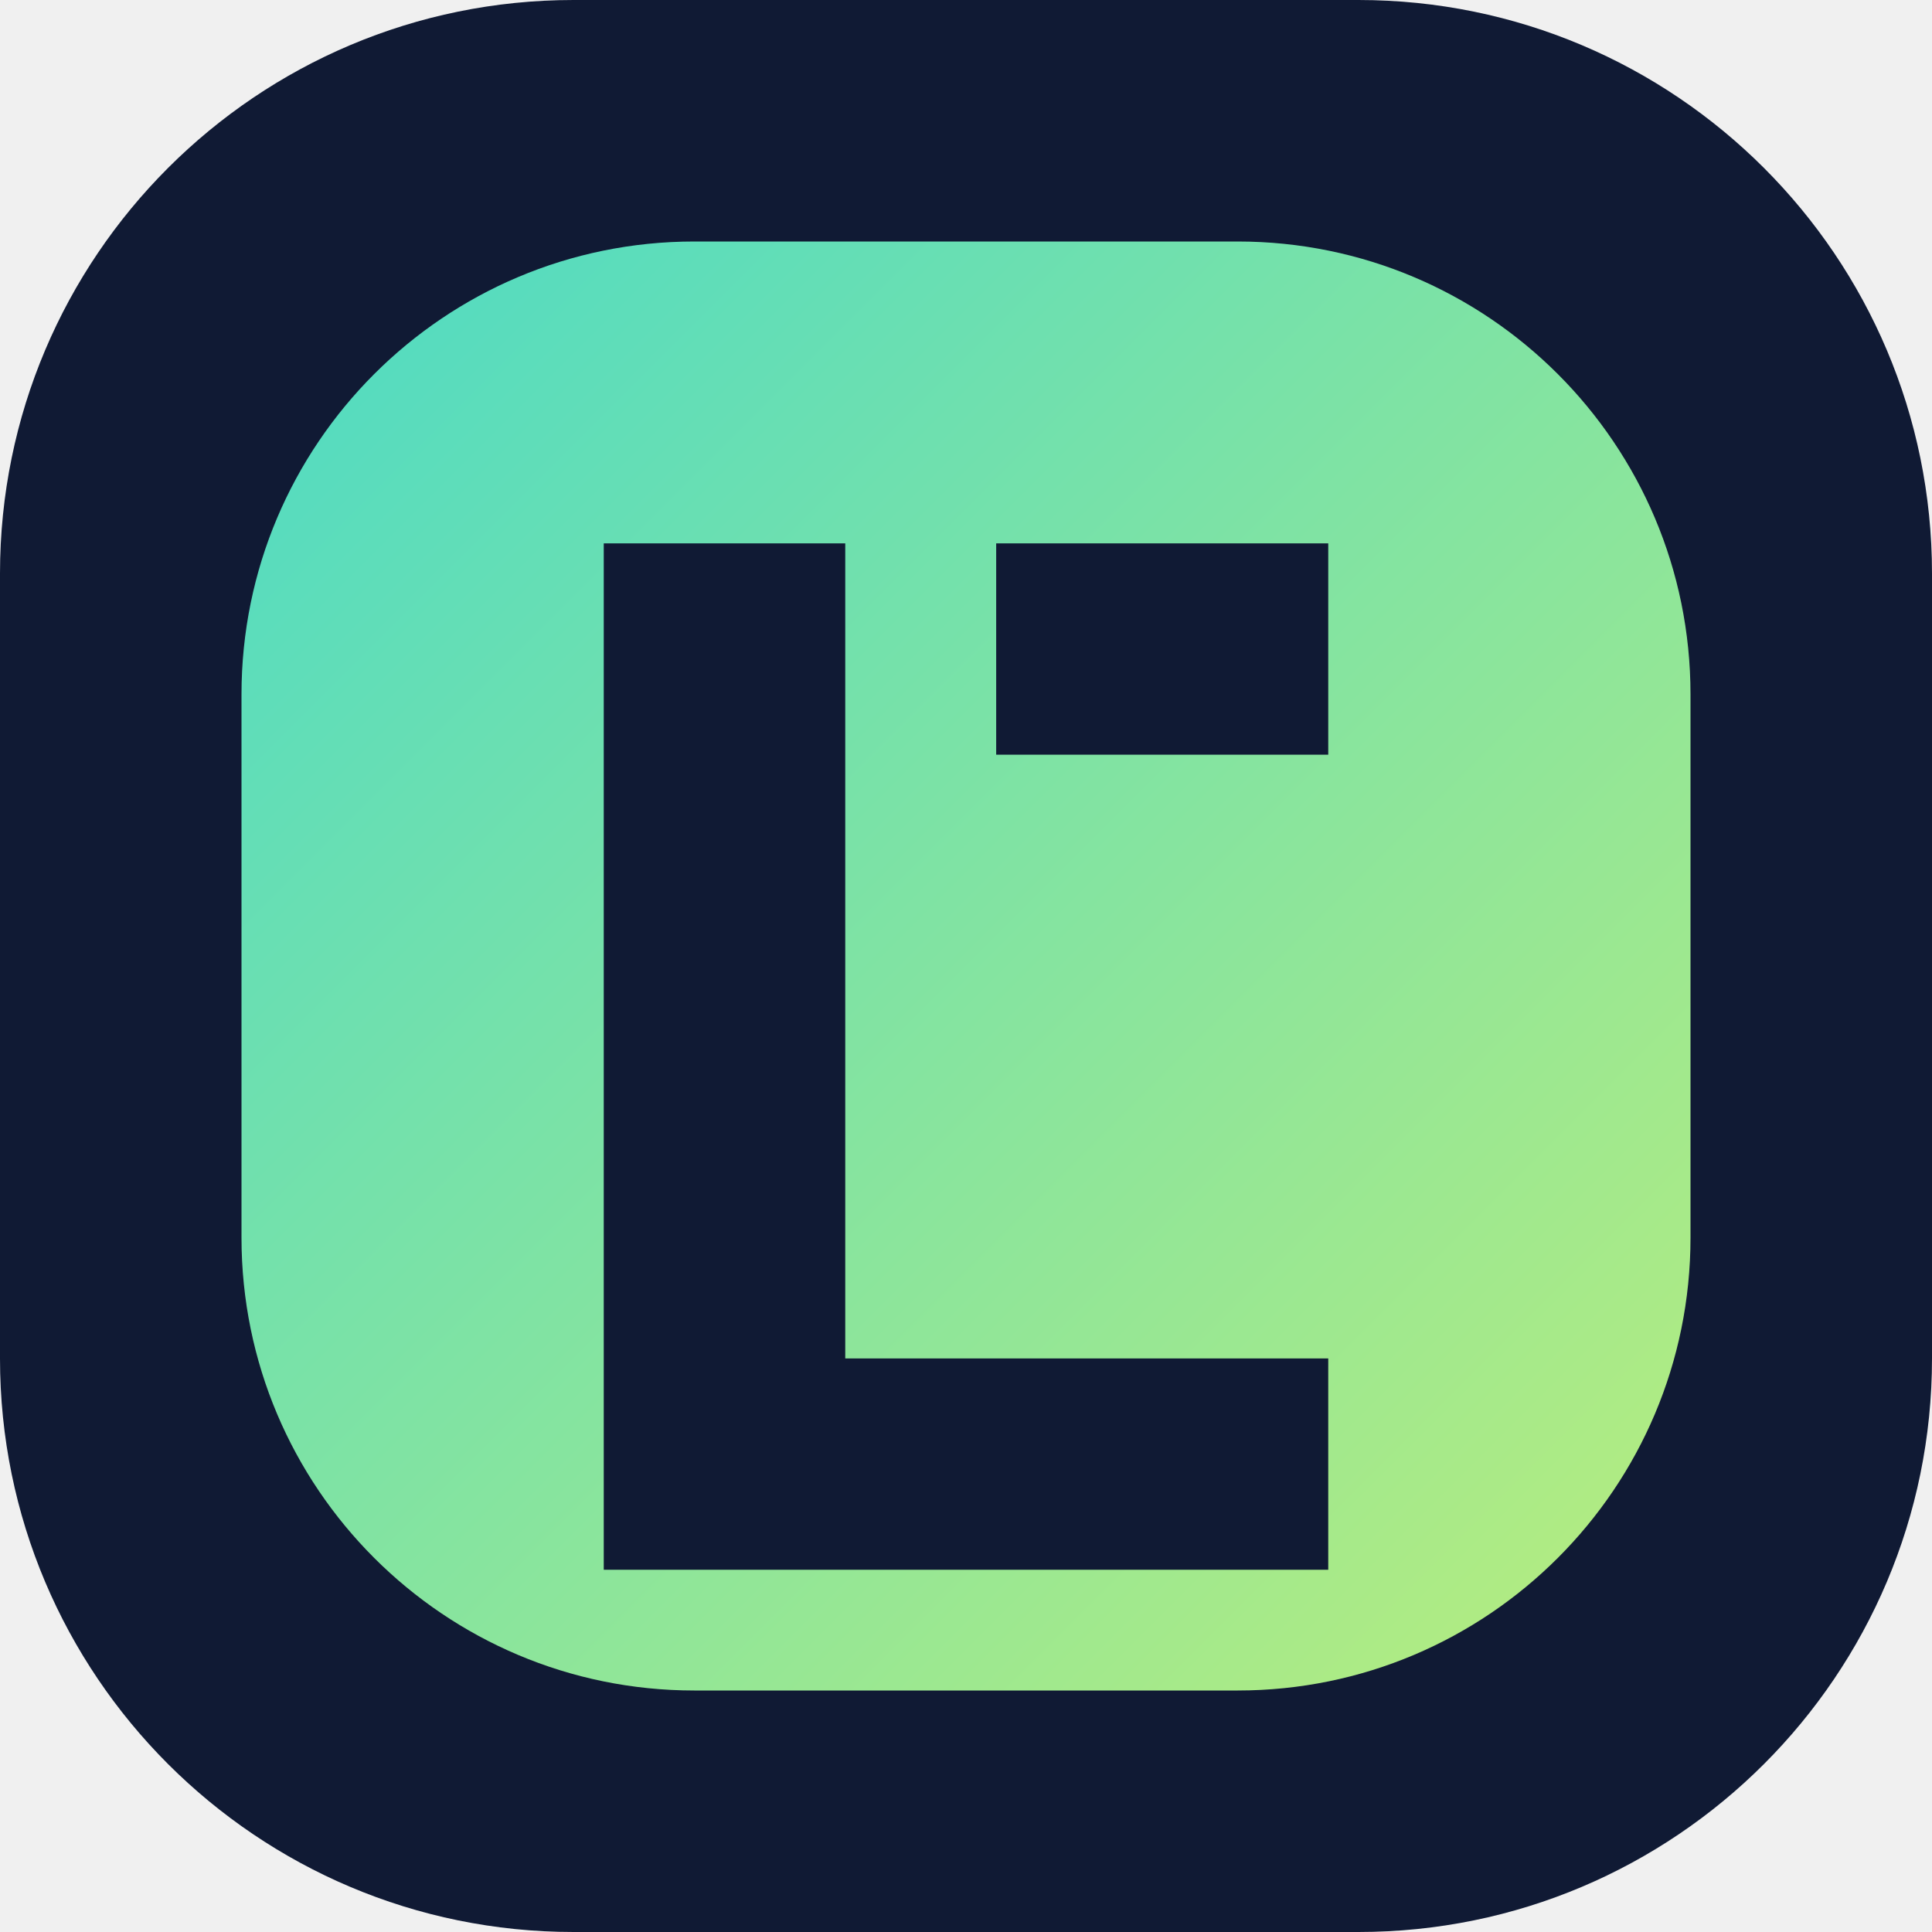
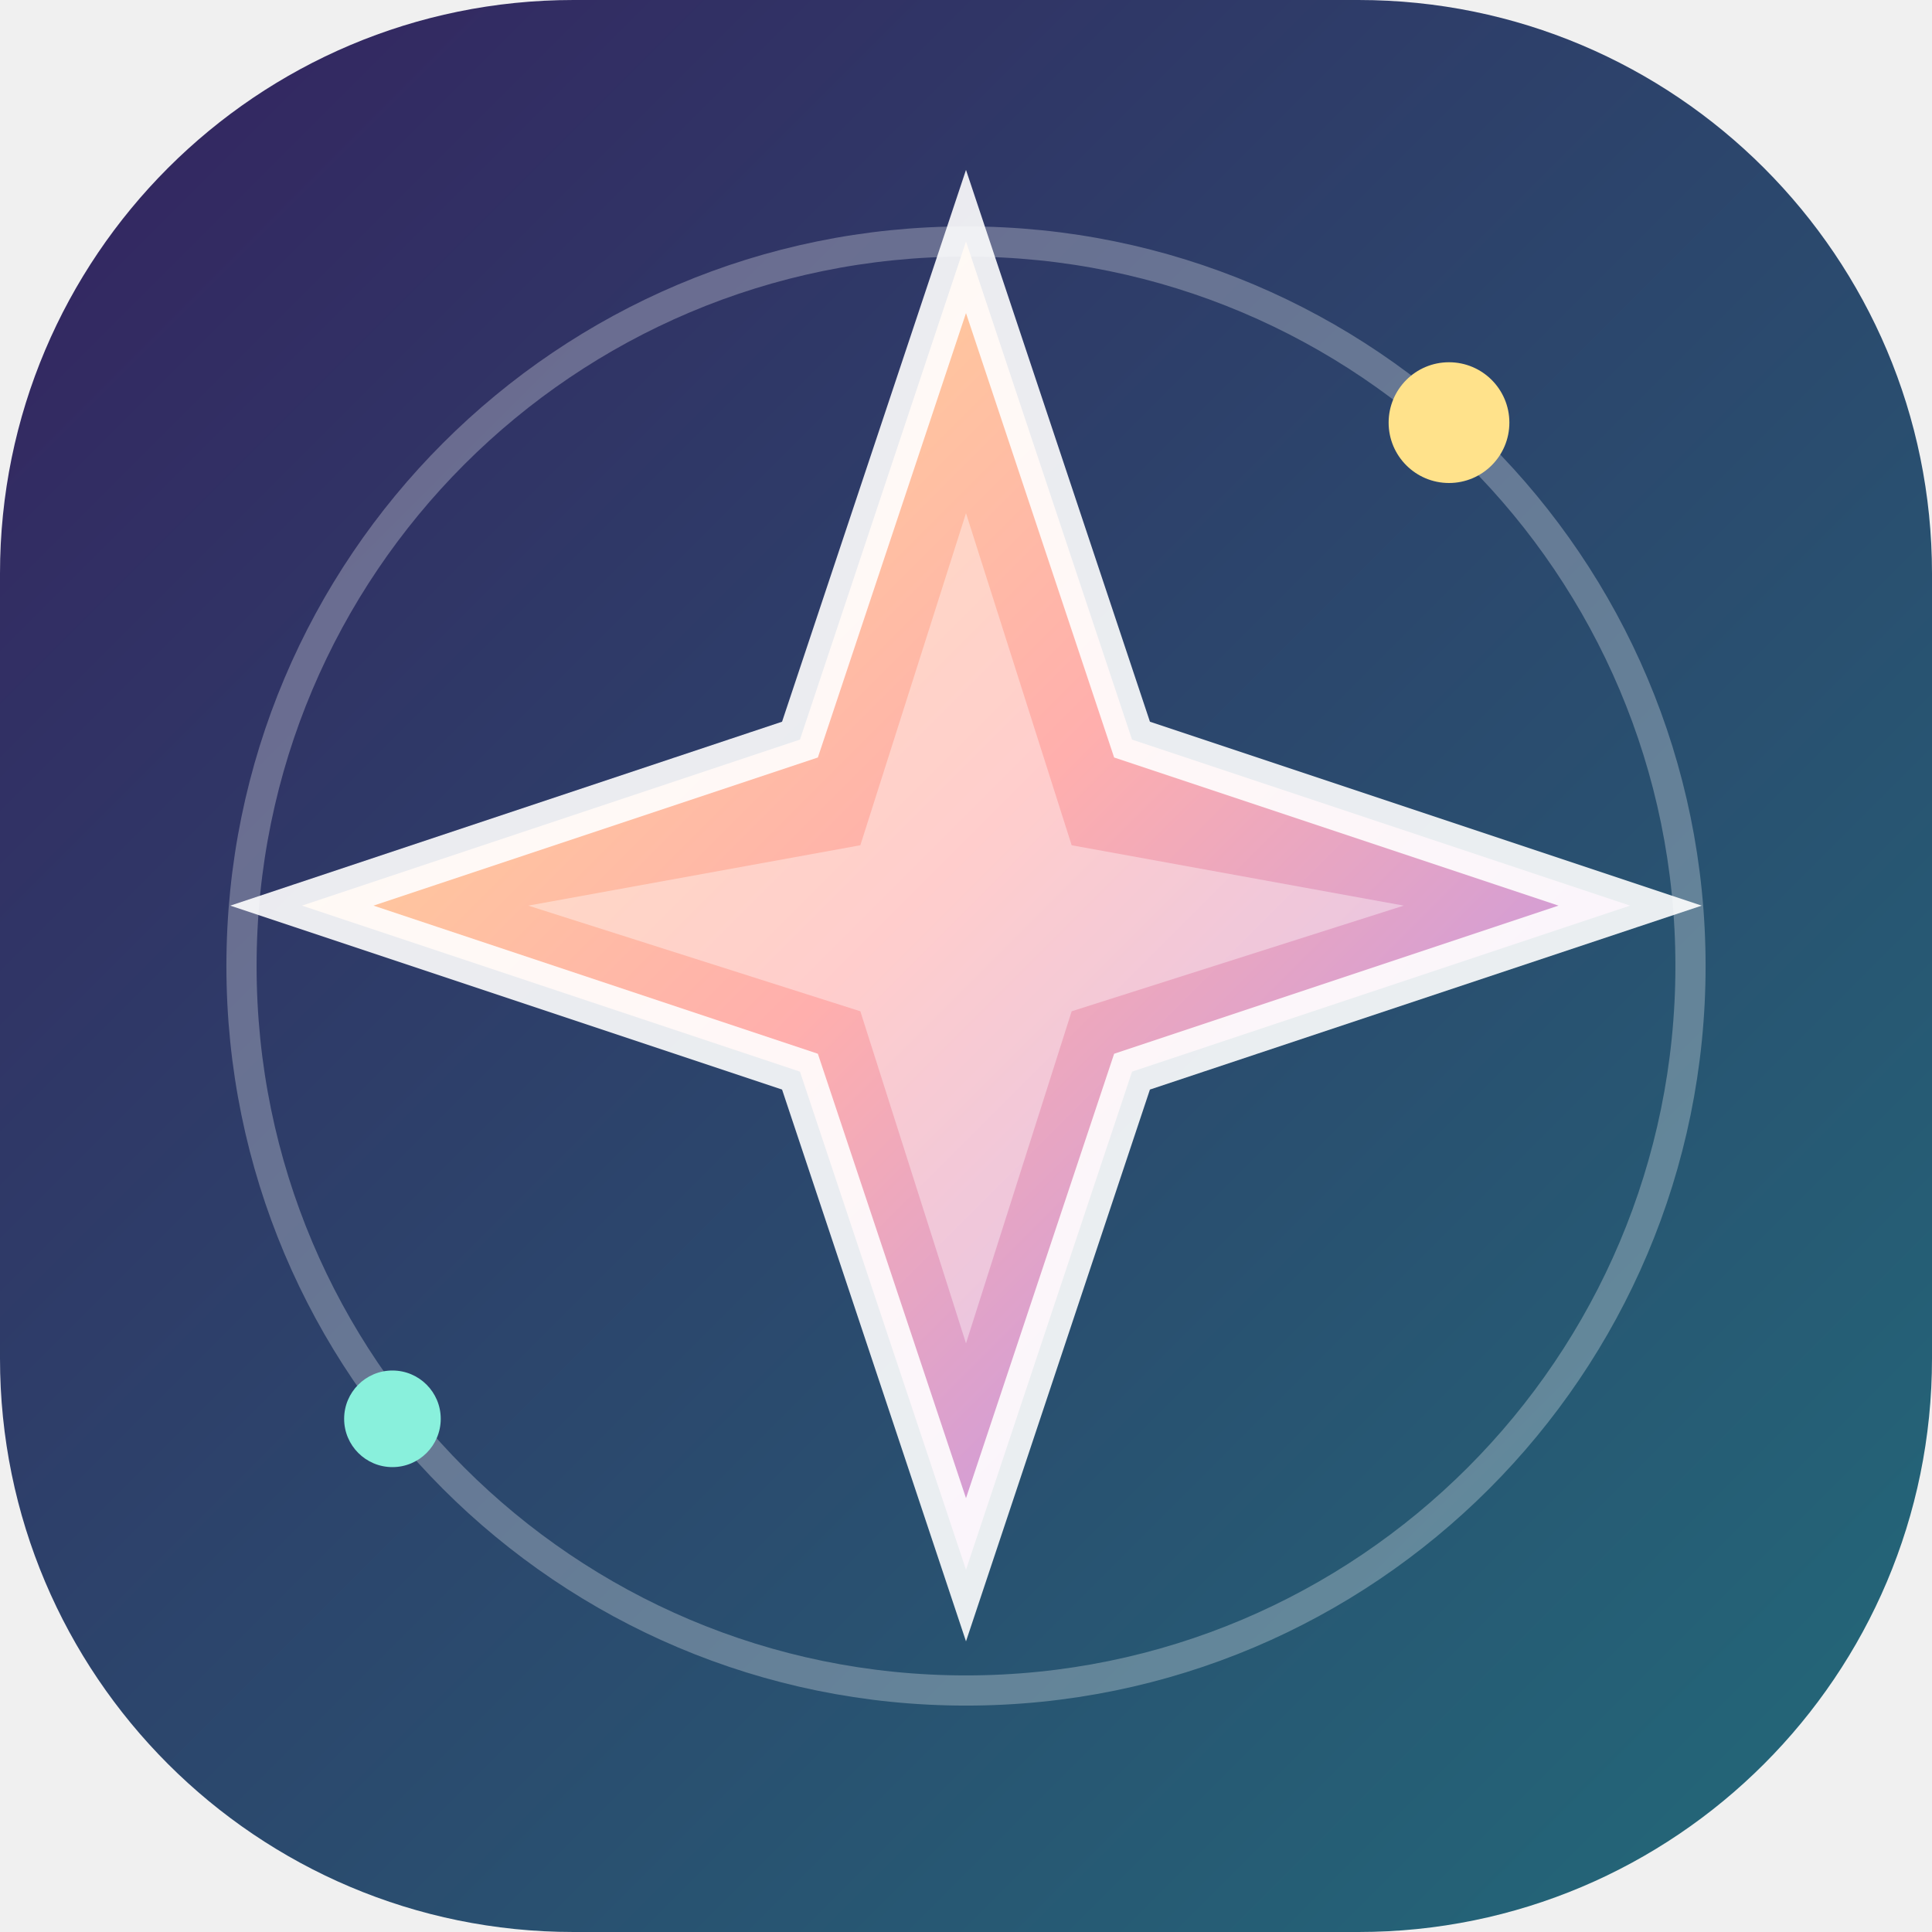
<svg xmlns="http://www.w3.org/2000/svg" viewBox="0 0 64 64">
  <defs>
-     <linearGradient id="g" x1="0" x2="1" y1="0" y2="1">
-       <stop stop-color="#4ddac5" />
-       <stop offset="1" stop-color="#b9ed7d" />
+     <linearGradient id="bg" x1="0" y1="0" x2="1" y2="1">
+       <stop stop-color="#35225f" />
+       <stop offset="1" stop-color="#226b7a" />
+     </linearGradient>
+     <linearGradient id="gem" x1="0" y1="0" x2="1" y2="1">
+       <stop stop-color="#ffe28b" />
+       <stop offset=".48" stop-color="#ffafad" />
+       <stop offset="1" stop-color="#a68bff" />
    </linearGradient>
  </defs>
-   <rect width="64" height="64" rx="19" fill="#101a34" />
-   <rect x="8" y="8" width="48" height="48" rx="15" fill="url(#g)" />
-   <path d="M20 18h8v27h16v7H20z" fill="#101a34" />
-   <path d="M33 18h11v7H33z" fill="#101a34" />
+   <rect width="64" height="64" rx="19" fill="url(#bg)" />
+   <circle cx="32" cy="32" r="24" fill="none" stroke="#ffffff" stroke-opacity=".28" />
+   <path d="M32 8l5.5 16.5L54 30l-16.5 5.5L32 52l-5.5-16.5L10 30l16.5-5.5z" fill="url(#gem)" stroke="#fff" stroke-opacity=".9" stroke-width="1.5" />
+   <path d="M32 17l3.5 11 11 2-11 3.5-3.5 11-3.5-11-11-3.5 11-2z" fill="#fff" fill-opacity=".38" />
+   <circle cx="48" cy="14" r="2" fill="#ffe28b" />
+   <circle cx="13" cy="47" r="1.6" fill="#89f0dc" />
</svg>
